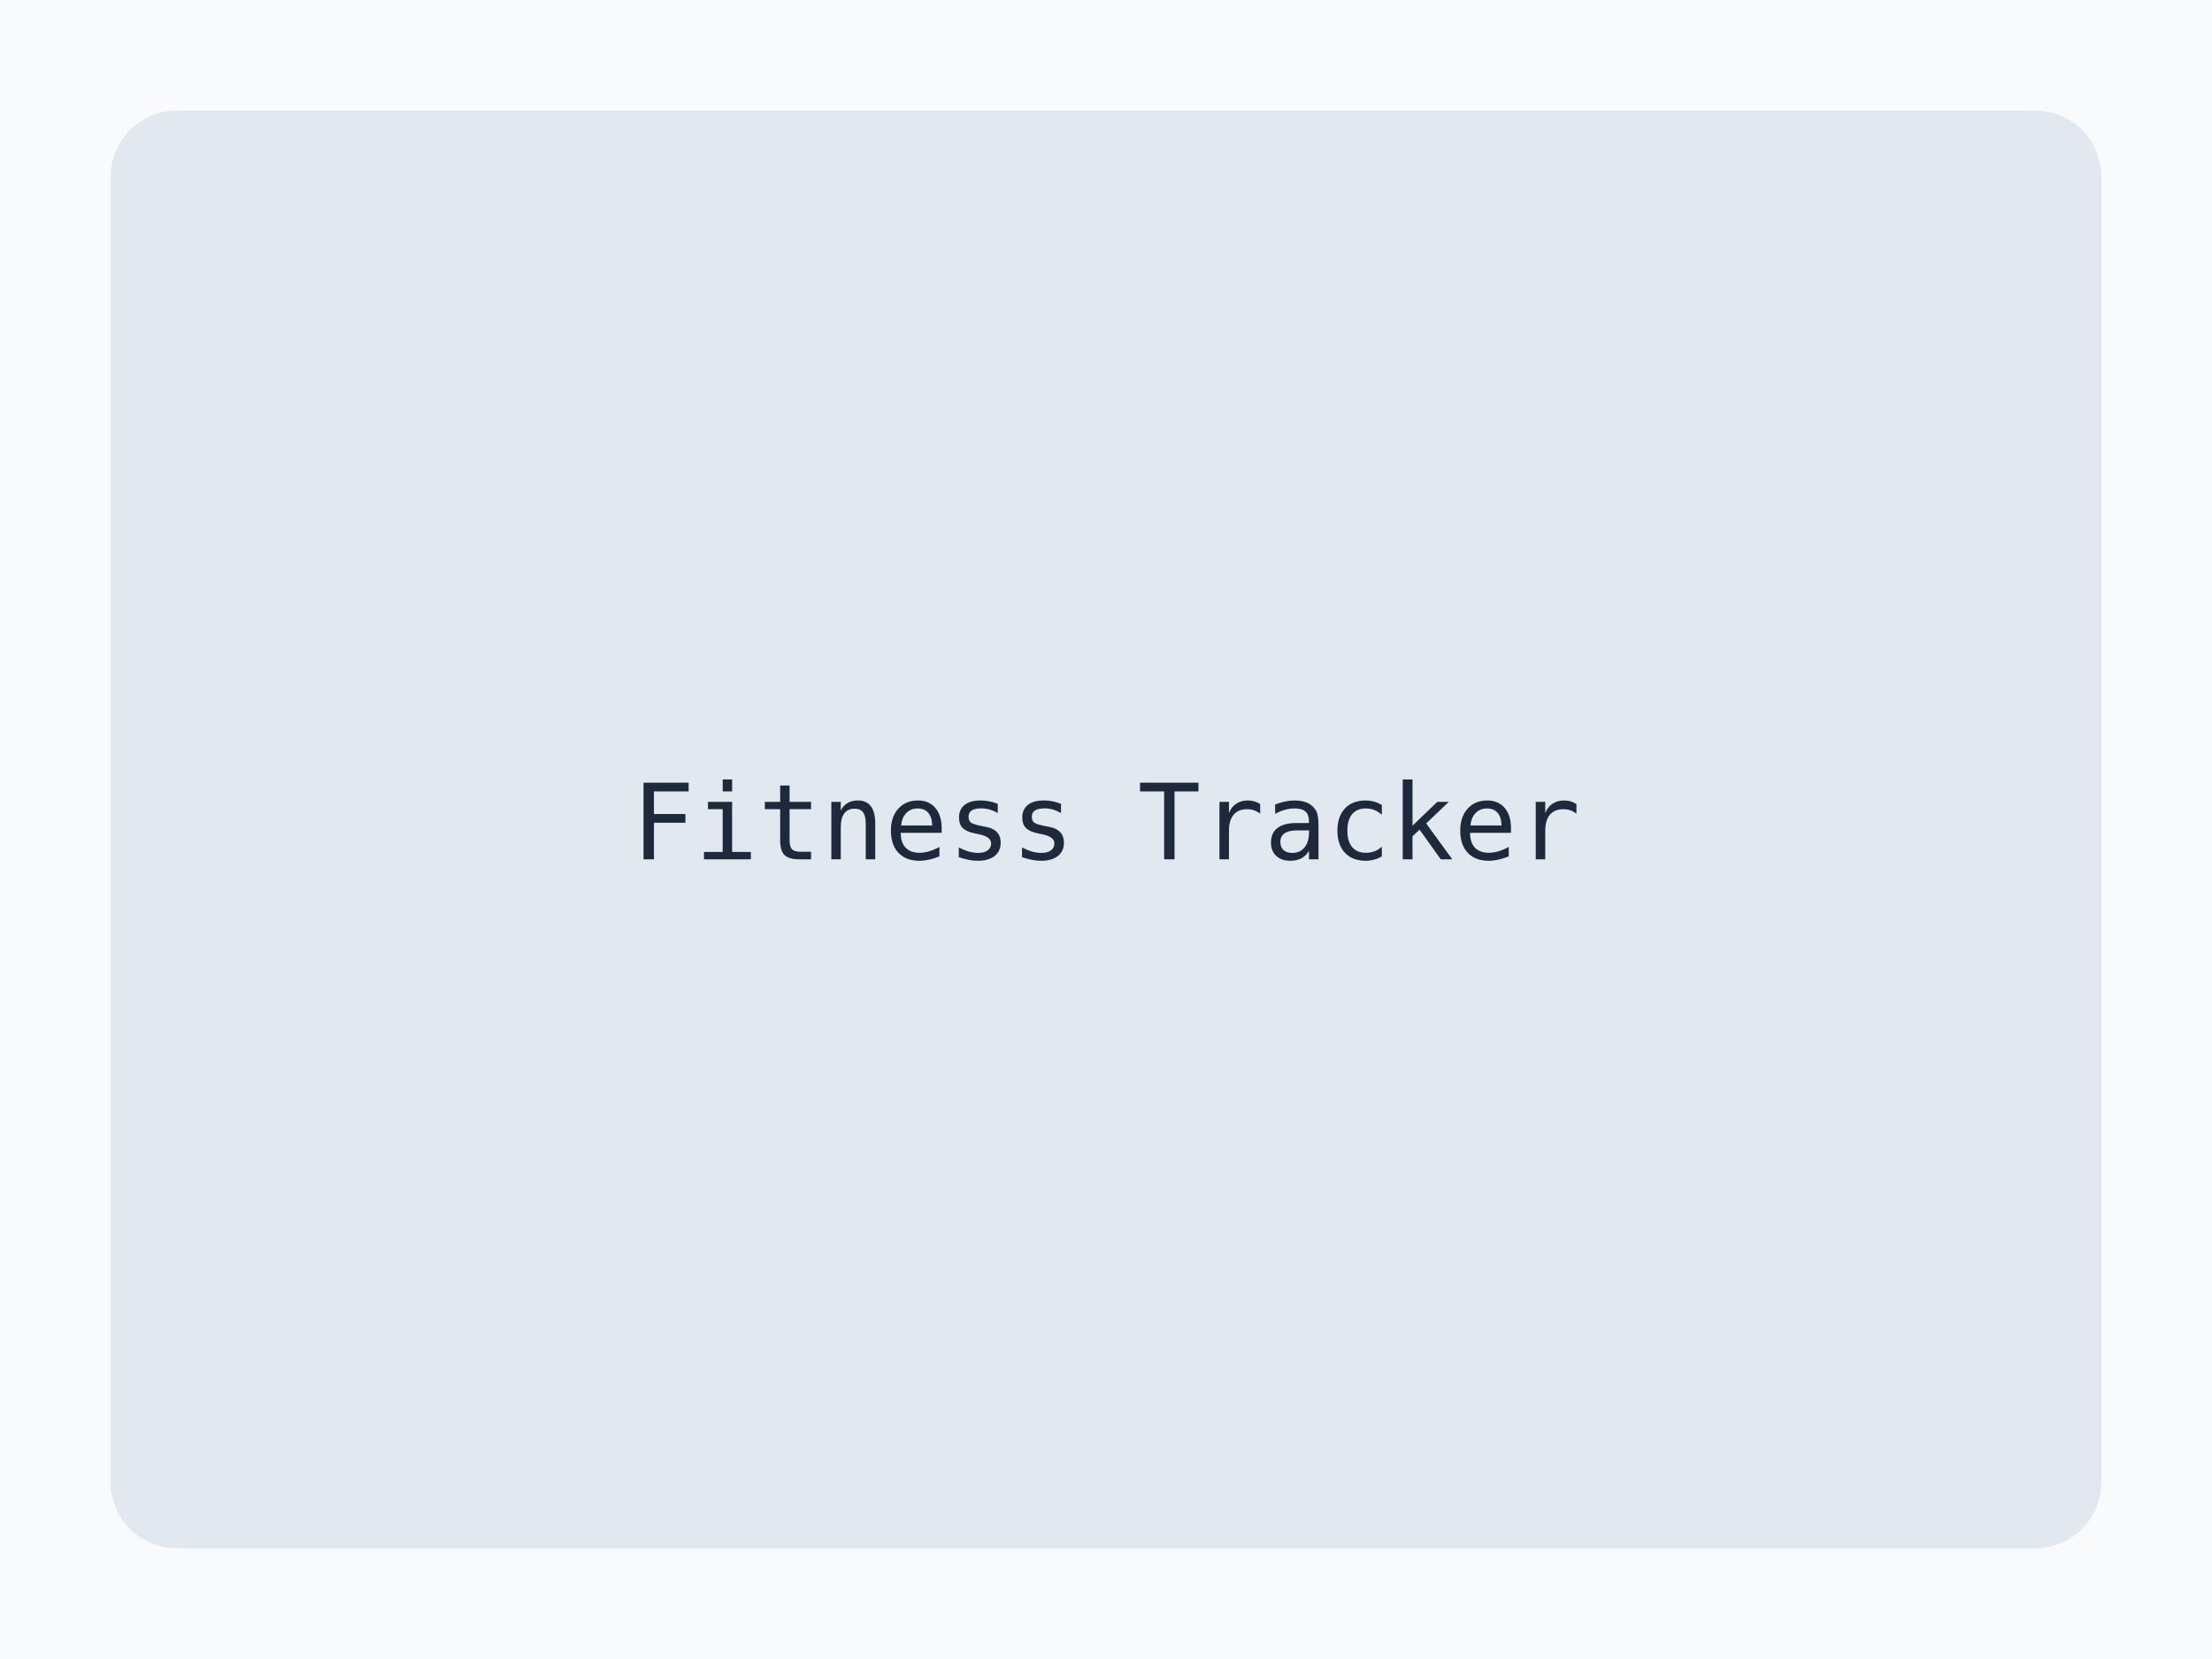
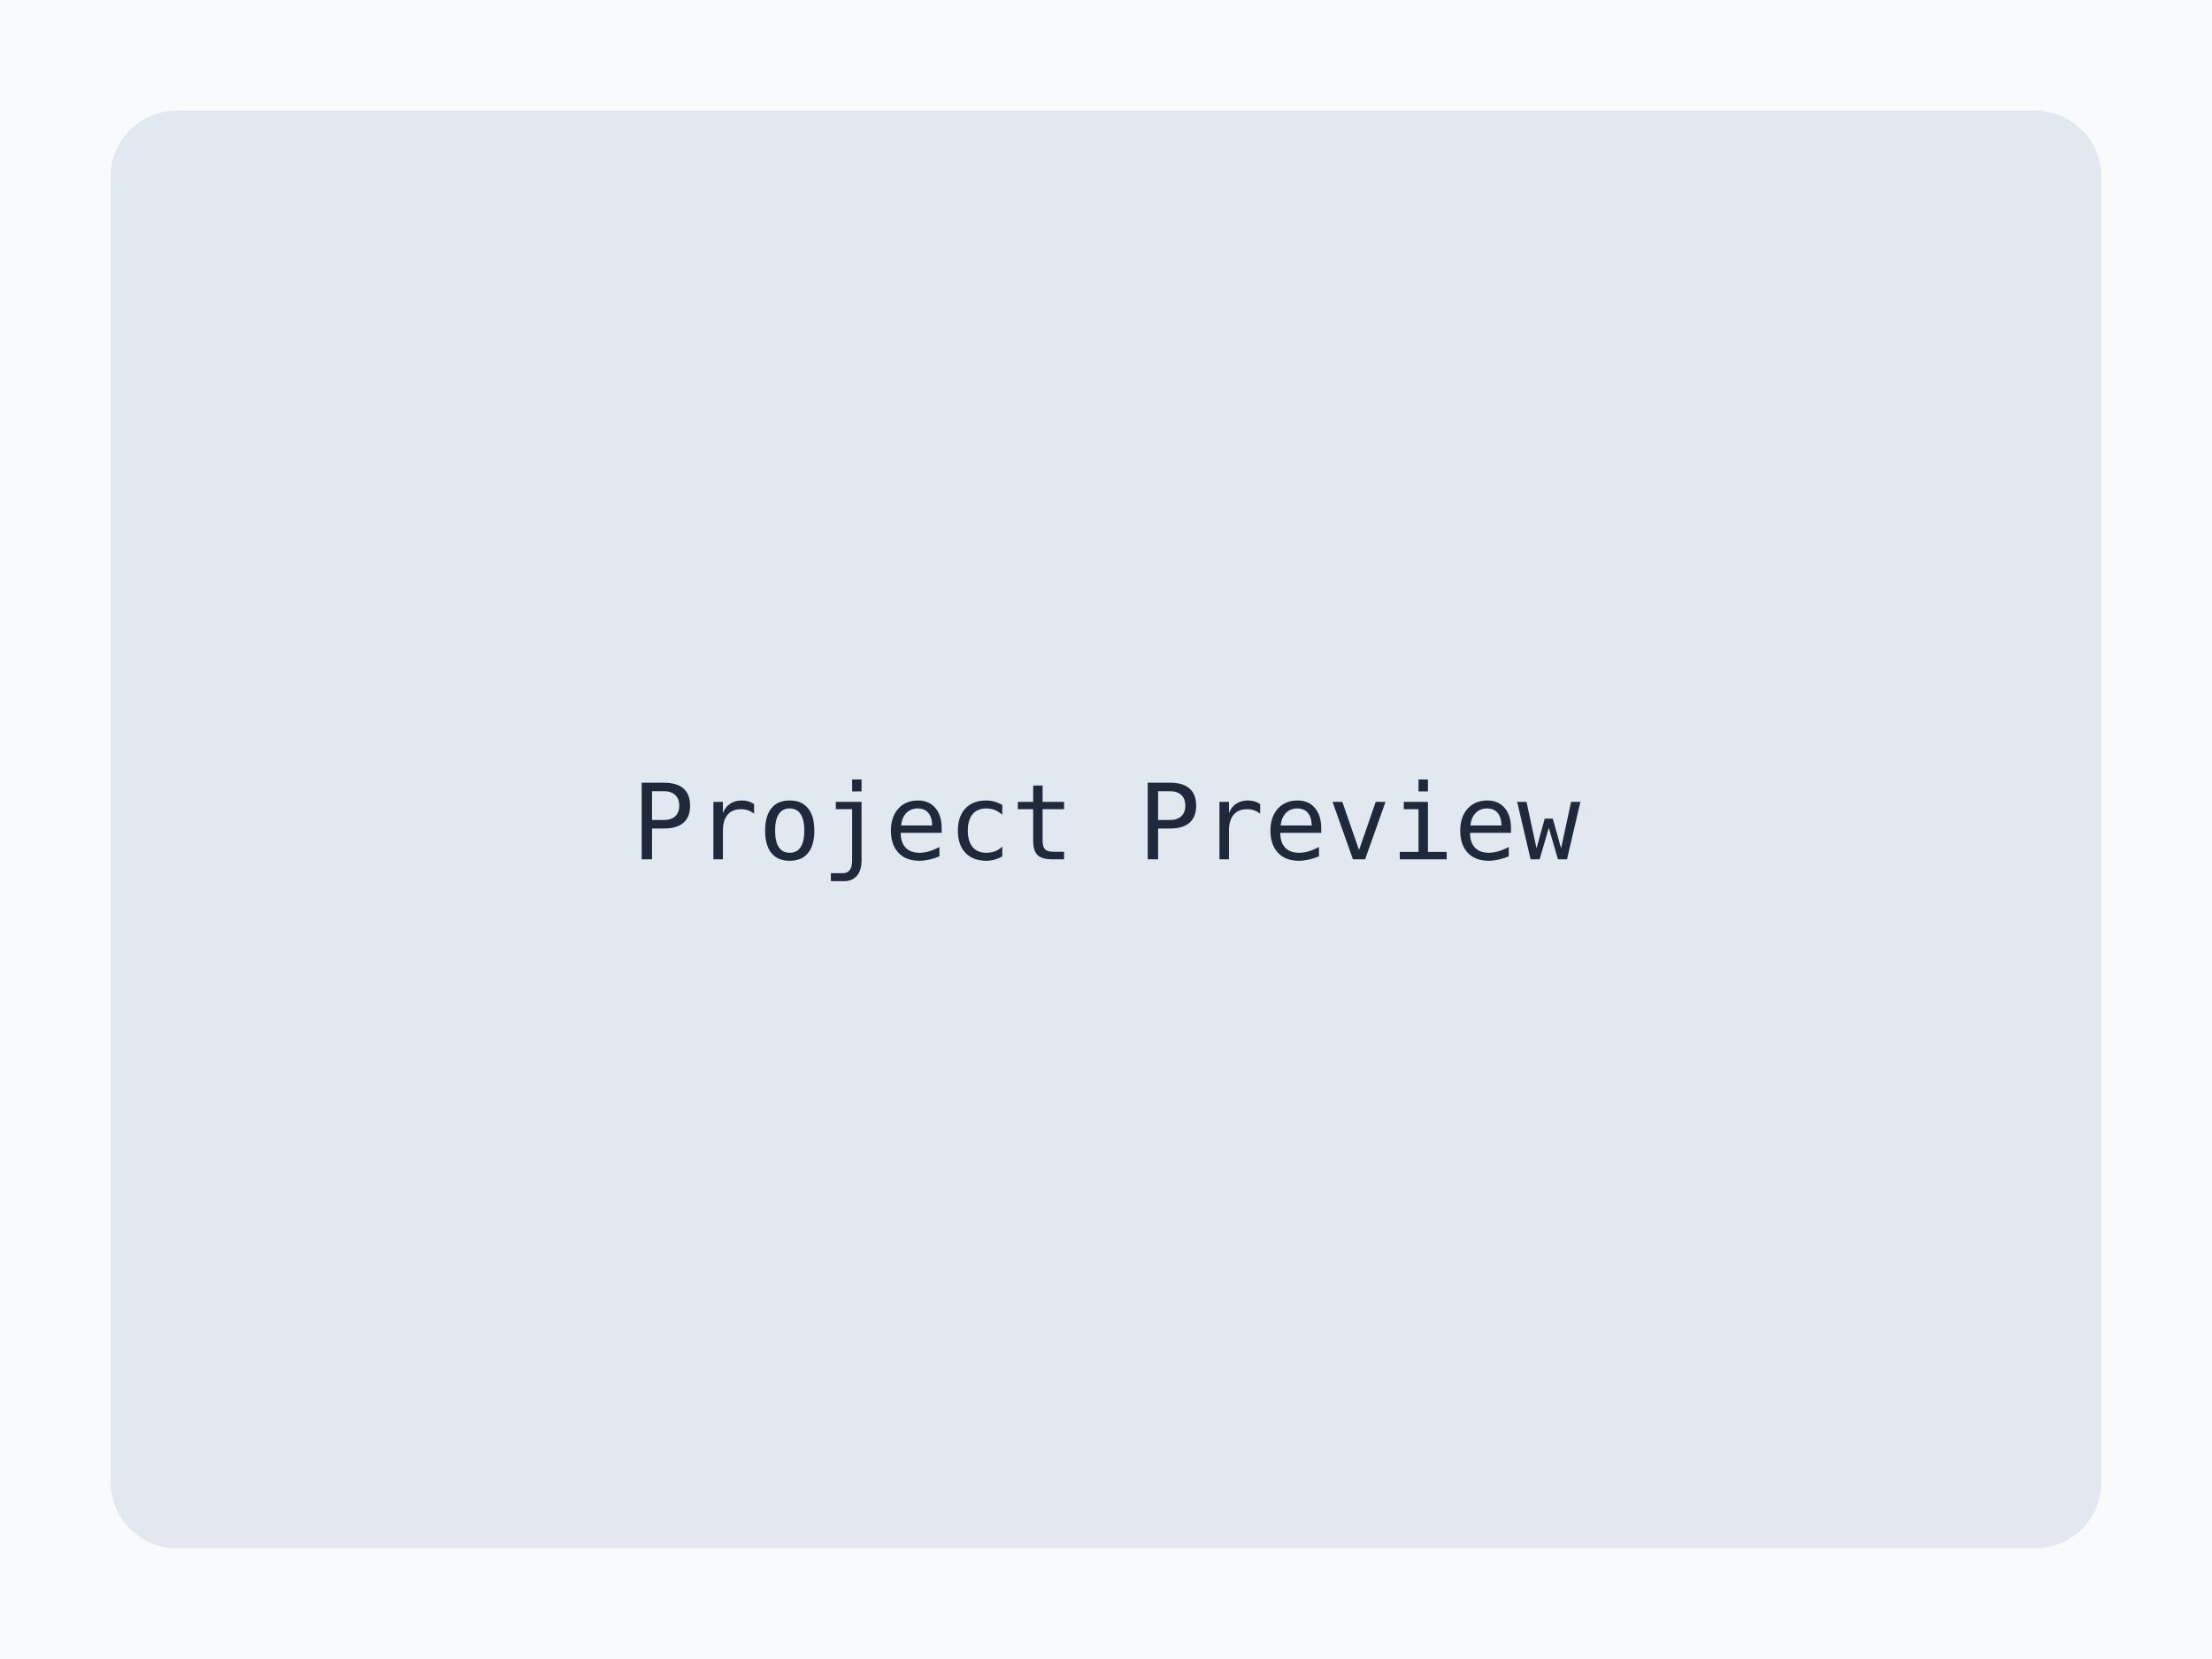
<svg xmlns="http://www.w3.org/2000/svg" width="800" height="600" viewBox="0 0 800 600">
  <rect width="800" height="600" fill="#f8fafc" />
  <rect x="40" y="40" width="720" height="520" rx="24" fill="#e2e8f0" />
-   <text x="50%" y="50%" dominant-baseline="middle" text-anchor="middle" font-family="IBM Plex Mono,monospace" font-size="38" fill="#1e293b">Fitness Tracker</text>
+   <text x="50%" y="50%" dominant-baseline="middle" text-anchor="middle" font-family="IBM Plex Mono,monospace" font-size="38" fill="#1e293b">Project Preview</text>
</svg>
